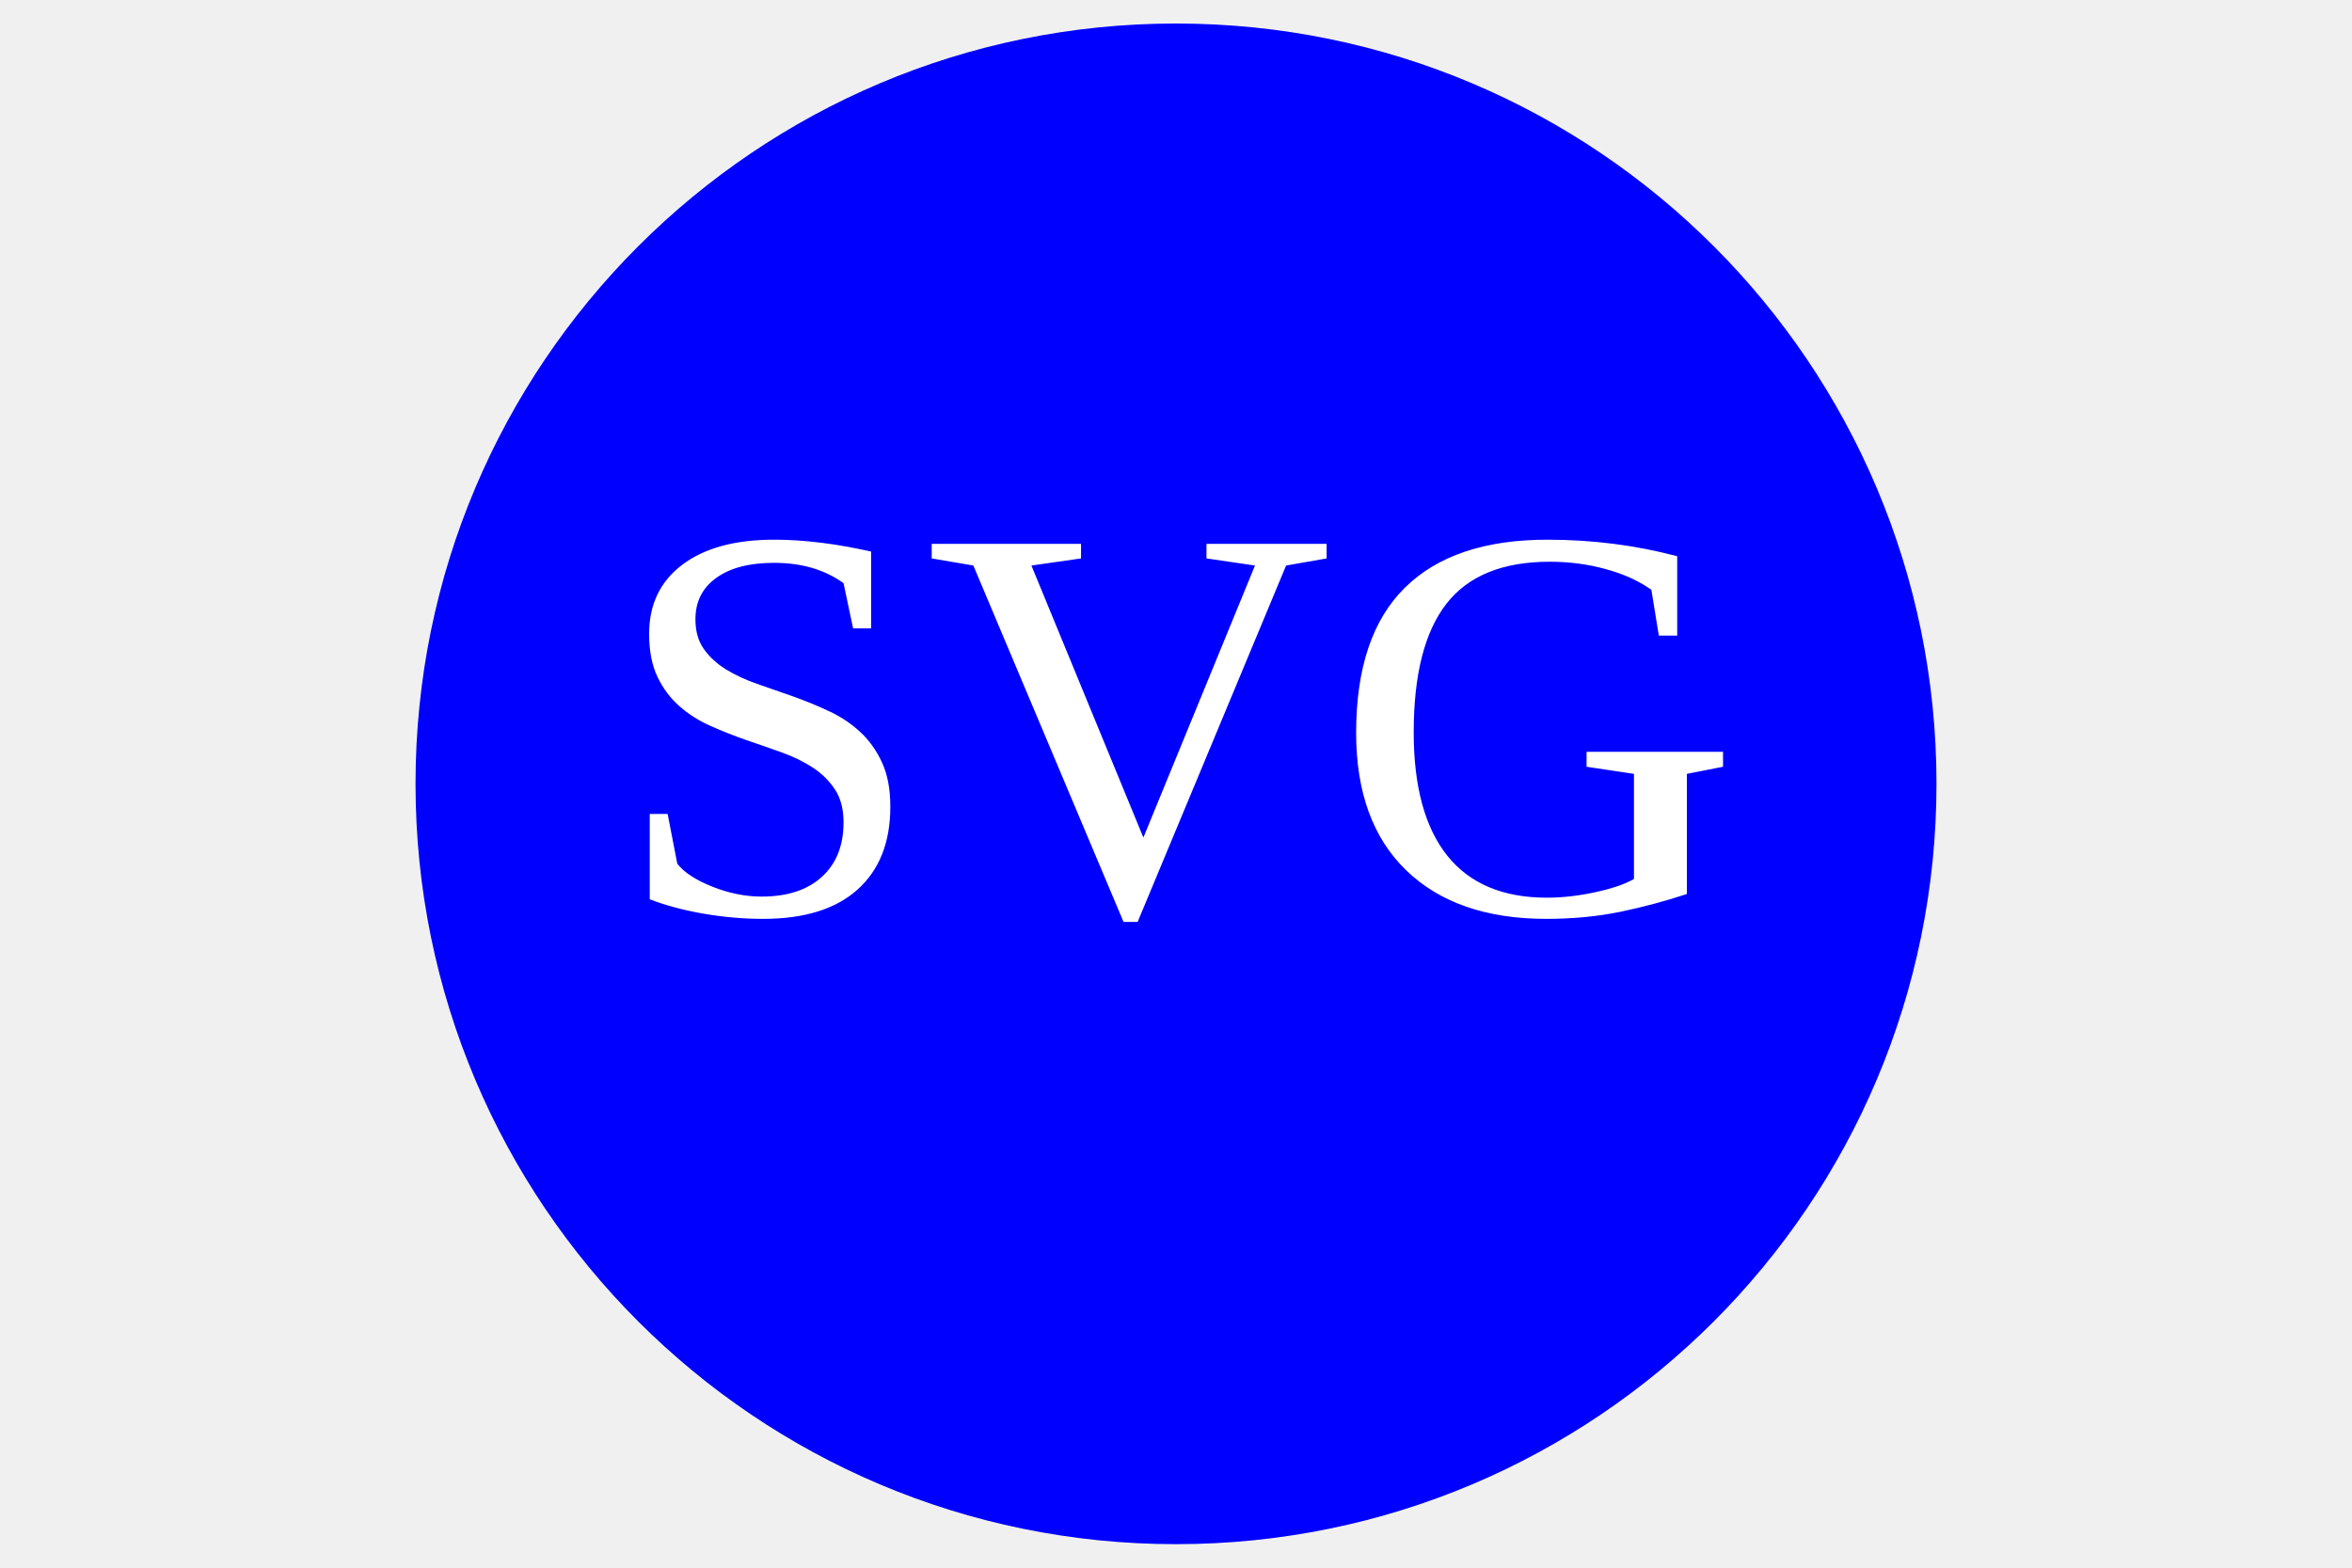
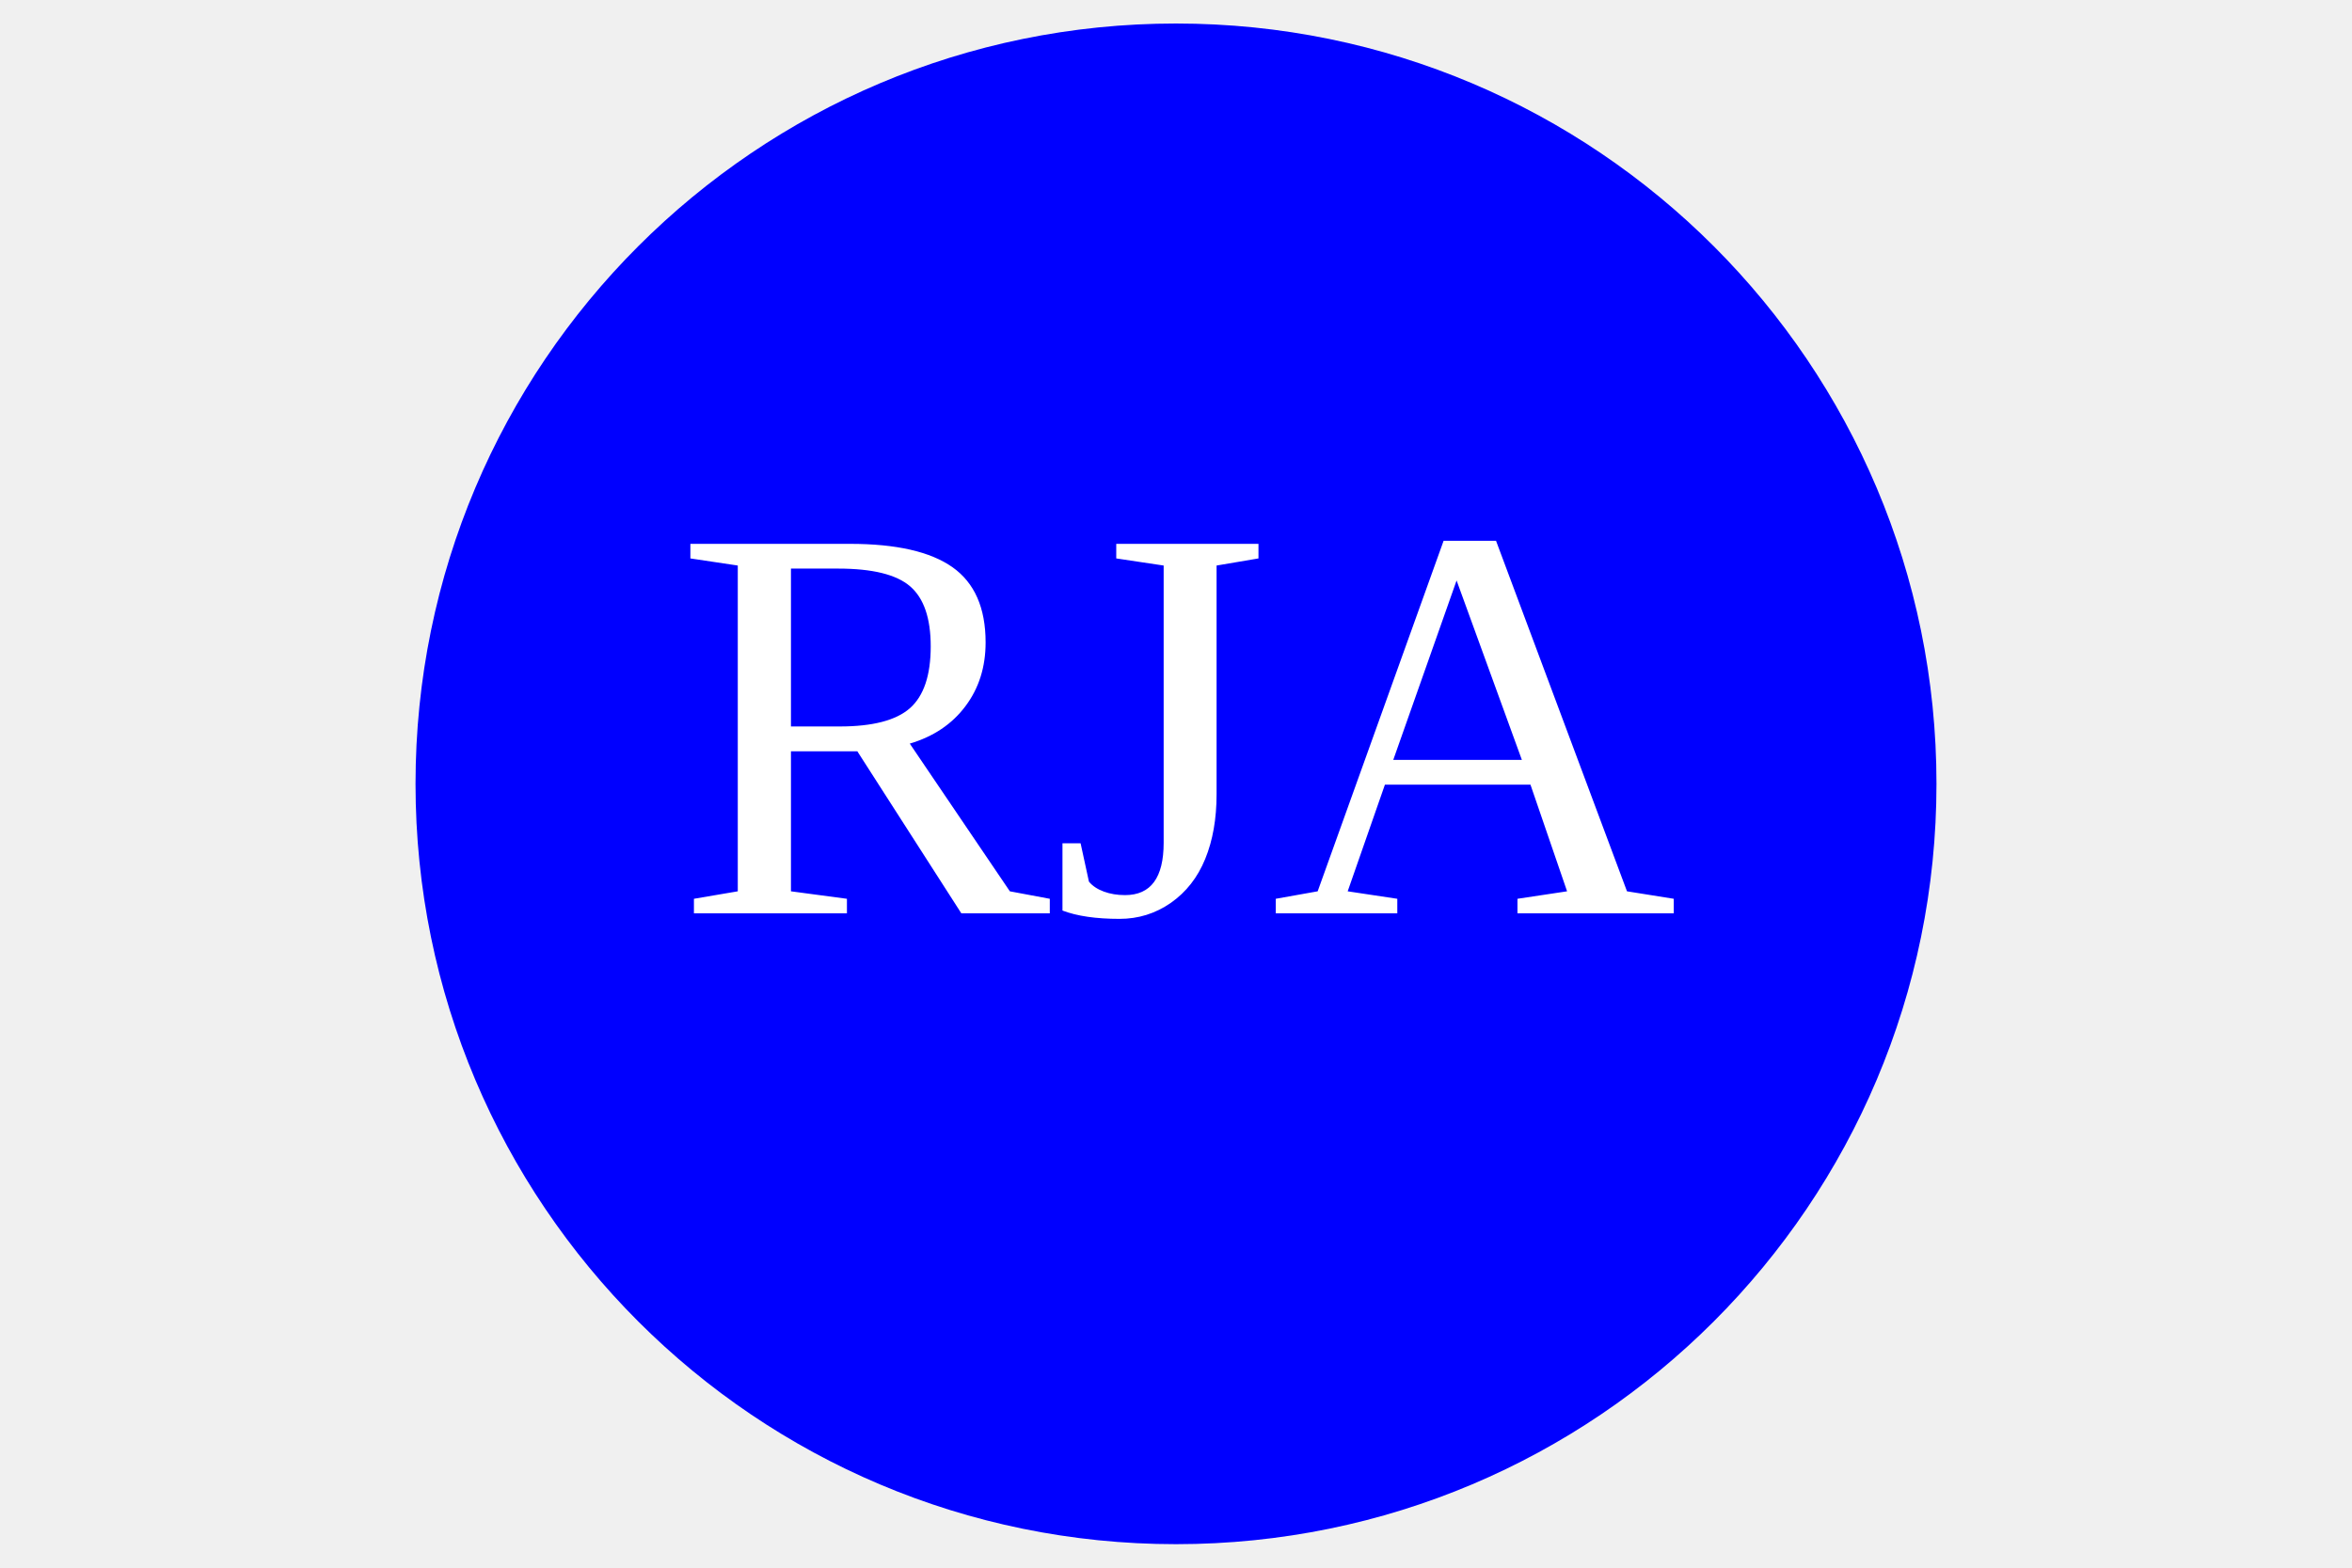
<svg xmlns="http://www.w3.org/2000/svg" width="300" height="200" viewBox="0 0 300 200">
-   <circle cx="150" cy="100" r="97" fill="blue" />
-   <text x="150" y="100" font-size="72" text-anchor="middle" dominant-baseline="middle" fill="White">SVG</text>
+   <circle cx="150" cy="100" r="97" fill="Blue" />
+   <text x="150" y="100" font-size="72" text-anchor="middle" dominant-baseline="middle" fill="White">RJA</text>
</svg>
